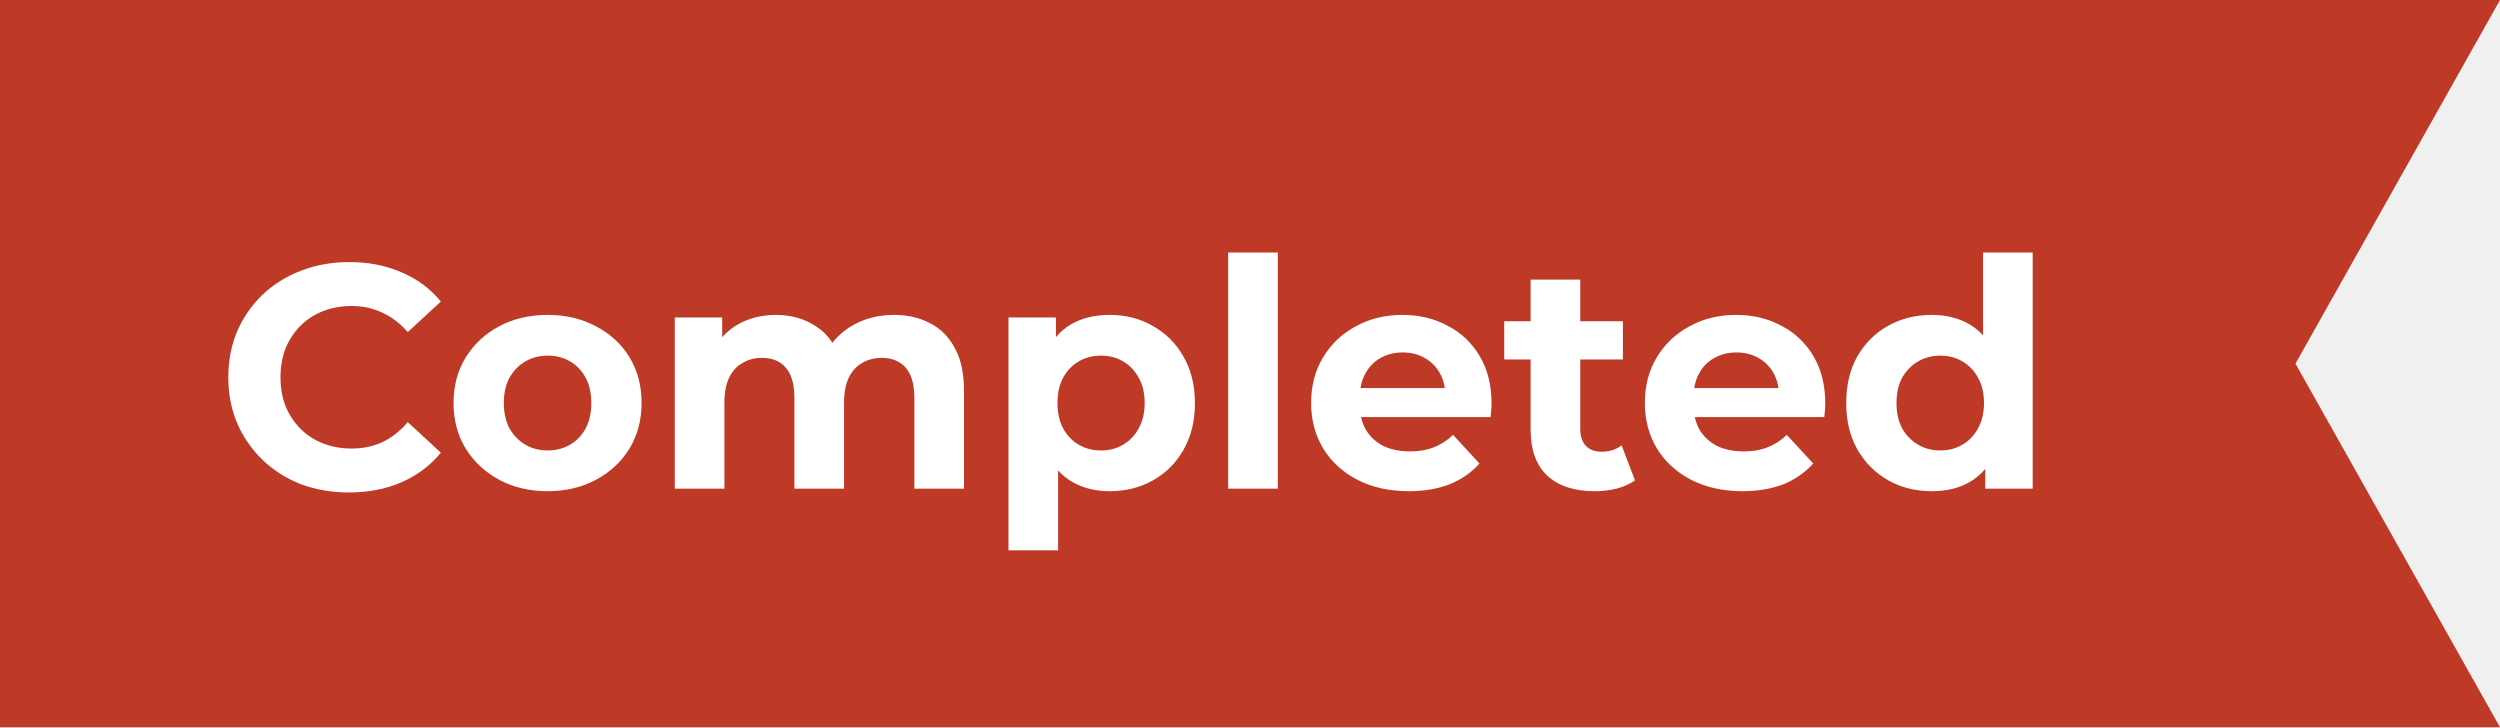
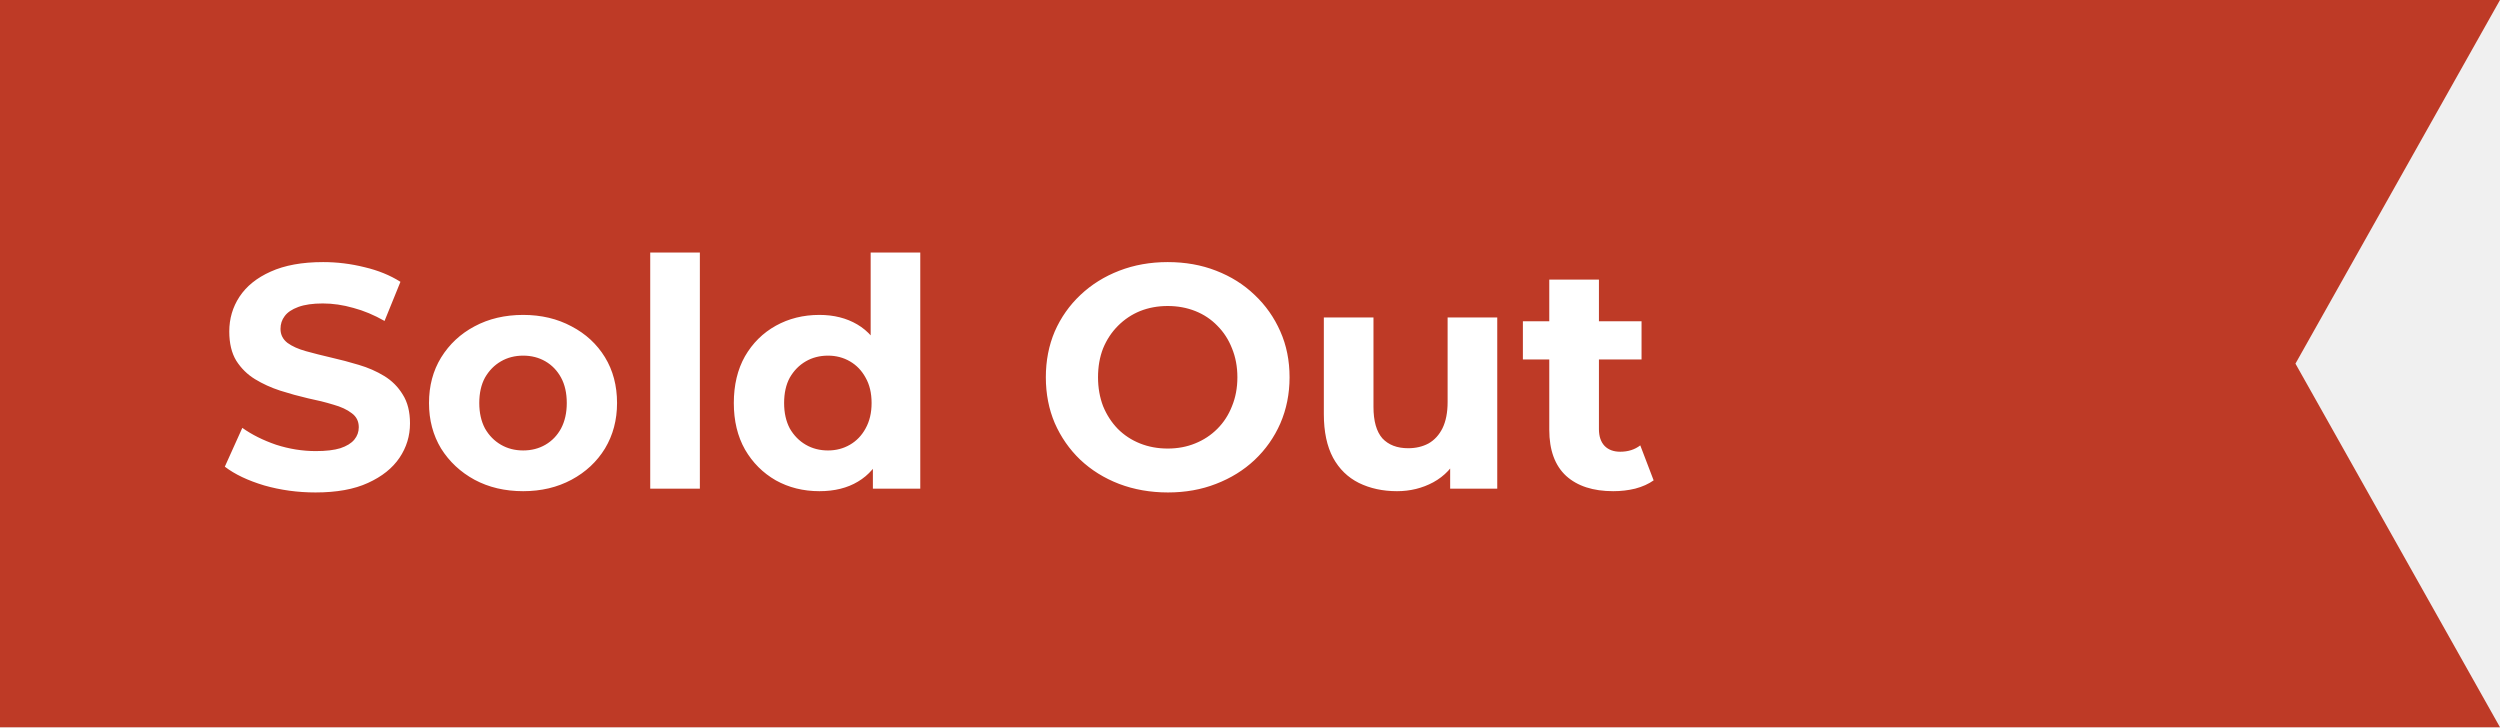
<svg xmlns="http://www.w3.org/2000/svg" width="110" height="32" viewBox="0 0 110 32" fill="none">
  <path d="M0 0H110L101 16L110 32H0V0Z" fill="#BE3A26" />
-   <path d="M15.352 21.668C14.596 21.668 13.891 21.547 13.238 21.304C12.594 21.052 12.034 20.697 11.558 20.24C11.082 19.783 10.709 19.246 10.438 18.63C10.177 18.014 10.046 17.337 10.046 16.6C10.046 15.863 10.177 15.186 10.438 14.57C10.709 13.954 11.082 13.417 11.558 12.96C12.043 12.503 12.608 12.153 13.252 11.91C13.896 11.658 14.601 11.532 15.366 11.532C16.215 11.532 16.981 11.681 17.662 11.98C18.353 12.269 18.931 12.699 19.398 13.268L17.942 14.612C17.606 14.229 17.233 13.945 16.822 13.758C16.411 13.562 15.963 13.464 15.478 13.464C15.021 13.464 14.601 13.539 14.218 13.688C13.835 13.837 13.504 14.052 13.224 14.332C12.944 14.612 12.725 14.943 12.566 15.326C12.417 15.709 12.342 16.133 12.342 16.6C12.342 17.067 12.417 17.491 12.566 17.874C12.725 18.257 12.944 18.588 13.224 18.868C13.504 19.148 13.835 19.363 14.218 19.512C14.601 19.661 15.021 19.736 15.478 19.736C15.963 19.736 16.411 19.643 16.822 19.456C17.233 19.26 17.606 18.966 17.942 18.574L19.398 19.918C18.931 20.487 18.353 20.921 17.662 21.22C16.981 21.519 16.211 21.668 15.352 21.668ZM24.1 21.612C23.297 21.612 22.583 21.444 21.958 21.108C21.342 20.772 20.852 20.315 20.488 19.736C20.133 19.148 19.956 18.481 19.956 17.734C19.956 16.978 20.133 16.311 20.488 15.732C20.852 15.144 21.342 14.687 21.958 14.36C22.583 14.024 23.297 13.856 24.1 13.856C24.893 13.856 25.602 14.024 26.228 14.36C26.853 14.687 27.343 15.139 27.698 15.718C28.052 16.297 28.23 16.969 28.23 17.734C28.23 18.481 28.052 19.148 27.698 19.736C27.343 20.315 26.853 20.772 26.228 21.108C25.602 21.444 24.893 21.612 24.1 21.612ZM24.1 19.82C24.464 19.82 24.791 19.736 25.08 19.568C25.369 19.4 25.598 19.162 25.766 18.854C25.934 18.537 26.018 18.163 26.018 17.734C26.018 17.295 25.934 16.922 25.766 16.614C25.598 16.306 25.369 16.068 25.08 15.9C24.791 15.732 24.464 15.648 24.1 15.648C23.736 15.648 23.409 15.732 23.12 15.9C22.831 16.068 22.597 16.306 22.42 16.614C22.252 16.922 22.168 17.295 22.168 17.734C22.168 18.163 22.252 18.537 22.42 18.854C22.597 19.162 22.831 19.4 23.12 19.568C23.409 19.736 23.736 19.82 24.1 19.82ZM39.336 13.856C39.933 13.856 40.46 13.977 40.918 14.22C41.384 14.453 41.748 14.817 42.01 15.312C42.28 15.797 42.416 16.423 42.416 17.188V21.5H40.232V17.524C40.232 16.917 40.106 16.469 39.854 16.18C39.602 15.891 39.247 15.746 38.79 15.746C38.472 15.746 38.188 15.821 37.936 15.97C37.684 16.11 37.488 16.325 37.348 16.614C37.208 16.903 37.138 17.272 37.138 17.72V21.5H34.954V17.524C34.954 16.917 34.828 16.469 34.576 16.18C34.333 15.891 33.983 15.746 33.526 15.746C33.208 15.746 32.924 15.821 32.672 15.97C32.42 16.11 32.224 16.325 32.084 16.614C31.944 16.903 31.874 17.272 31.874 17.72V21.5H29.69V13.968H31.776V16.026L31.384 15.424C31.645 14.911 32.014 14.523 32.49 14.262C32.975 13.991 33.526 13.856 34.142 13.856C34.832 13.856 35.434 14.033 35.948 14.388C36.47 14.733 36.816 15.265 36.984 15.984L36.214 15.774C36.466 15.186 36.867 14.719 37.418 14.374C37.978 14.029 38.617 13.856 39.336 13.856ZM48.825 21.612C48.191 21.612 47.635 21.472 47.159 21.192C46.683 20.912 46.31 20.487 46.039 19.918C45.778 19.339 45.647 18.611 45.647 17.734C45.647 16.847 45.773 16.119 46.025 15.55C46.277 14.981 46.641 14.556 47.117 14.276C47.593 13.996 48.163 13.856 48.825 13.856C49.535 13.856 50.169 14.019 50.729 14.346C51.299 14.663 51.747 15.111 52.073 15.69C52.409 16.269 52.577 16.95 52.577 17.734C52.577 18.527 52.409 19.213 52.073 19.792C51.747 20.371 51.299 20.819 50.729 21.136C50.169 21.453 49.535 21.612 48.825 21.612ZM44.373 24.216V13.968H46.459V15.508L46.417 17.748L46.557 19.974V24.216H44.373ZM48.447 19.82C48.811 19.82 49.133 19.736 49.413 19.568C49.703 19.4 49.931 19.162 50.099 18.854C50.277 18.537 50.365 18.163 50.365 17.734C50.365 17.295 50.277 16.922 50.099 16.614C49.931 16.306 49.703 16.068 49.413 15.9C49.133 15.732 48.811 15.648 48.447 15.648C48.083 15.648 47.757 15.732 47.467 15.9C47.178 16.068 46.949 16.306 46.781 16.614C46.613 16.922 46.529 17.295 46.529 17.734C46.529 18.163 46.613 18.537 46.781 18.854C46.949 19.162 47.178 19.4 47.467 19.568C47.757 19.736 48.083 19.82 48.447 19.82ZM54.039 21.5V11.112H56.223V21.5H54.039ZM61.988 21.612C61.13 21.612 60.373 21.444 59.72 21.108C59.076 20.772 58.577 20.315 58.222 19.736C57.867 19.148 57.69 18.481 57.69 17.734C57.69 16.978 57.863 16.311 58.208 15.732C58.563 15.144 59.044 14.687 59.65 14.36C60.257 14.024 60.943 13.856 61.708 13.856C62.446 13.856 63.108 14.015 63.696 14.332C64.293 14.64 64.765 15.088 65.11 15.676C65.456 16.255 65.628 16.95 65.628 17.762C65.628 17.846 65.624 17.944 65.614 18.056C65.605 18.159 65.596 18.257 65.586 18.35H59.468V17.076H64.438L63.598 17.454C63.598 17.062 63.519 16.721 63.36 16.432C63.202 16.143 62.982 15.919 62.702 15.76C62.422 15.592 62.096 15.508 61.722 15.508C61.349 15.508 61.017 15.592 60.728 15.76C60.448 15.919 60.229 16.147 60.07 16.446C59.911 16.735 59.832 17.081 59.832 17.482V17.818C59.832 18.229 59.921 18.593 60.098 18.91C60.285 19.218 60.541 19.456 60.868 19.624C61.204 19.783 61.596 19.862 62.044 19.862C62.446 19.862 62.795 19.801 63.094 19.68C63.402 19.559 63.682 19.377 63.934 19.134L65.096 20.394C64.751 20.786 64.317 21.089 63.794 21.304C63.272 21.509 62.669 21.612 61.988 21.612ZM70.162 21.612C69.276 21.612 68.585 21.388 68.09 20.94C67.596 20.483 67.348 19.806 67.348 18.91V12.302H69.532V18.882C69.532 19.199 69.616 19.447 69.784 19.624C69.952 19.792 70.181 19.876 70.47 19.876C70.816 19.876 71.11 19.783 71.352 19.596L71.94 21.136C71.716 21.295 71.446 21.416 71.128 21.5C70.82 21.575 70.498 21.612 70.162 21.612ZM66.186 15.816V14.136H71.408V15.816H66.186ZM76.672 21.612C75.813 21.612 75.057 21.444 74.404 21.108C73.76 20.772 73.26 20.315 72.906 19.736C72.551 19.148 72.374 18.481 72.374 17.734C72.374 16.978 72.546 16.311 72.892 15.732C73.246 15.144 73.727 14.687 74.334 14.36C74.94 14.024 75.626 13.856 76.392 13.856C77.129 13.856 77.792 14.015 78.38 14.332C78.977 14.64 79.448 15.088 79.794 15.676C80.139 16.255 80.312 16.95 80.312 17.762C80.312 17.846 80.307 17.944 80.298 18.056C80.288 18.159 80.279 18.257 80.27 18.35H74.152V17.076H79.122L78.282 17.454C78.282 17.062 78.202 16.721 78.044 16.432C77.885 16.143 77.666 15.919 77.386 15.76C77.106 15.592 76.779 15.508 76.406 15.508C76.032 15.508 75.701 15.592 75.412 15.76C75.132 15.919 74.912 16.147 74.754 16.446C74.595 16.735 74.516 17.081 74.516 17.482V17.818C74.516 18.229 74.604 18.593 74.782 18.91C74.968 19.218 75.225 19.456 75.552 19.624C75.888 19.783 76.28 19.862 76.728 19.862C77.129 19.862 77.479 19.801 77.778 19.68C78.086 19.559 78.366 19.377 78.618 19.134L79.78 20.394C79.434 20.786 79 21.089 78.478 21.304C77.955 21.509 77.353 21.612 76.672 21.612ZM85 21.612C84.29 21.612 83.651 21.453 83.082 21.136C82.513 20.809 82.06 20.357 81.724 19.778C81.397 19.199 81.234 18.518 81.234 17.734C81.234 16.941 81.397 16.255 81.724 15.676C82.06 15.097 82.513 14.649 83.082 14.332C83.651 14.015 84.29 13.856 85 13.856C85.635 13.856 86.19 13.996 86.666 14.276C87.142 14.556 87.51 14.981 87.772 15.55C88.033 16.119 88.164 16.847 88.164 17.734C88.164 18.611 88.038 19.339 87.786 19.918C87.534 20.487 87.17 20.912 86.694 21.192C86.227 21.472 85.662 21.612 85 21.612ZM85.378 19.82C85.733 19.82 86.055 19.736 86.344 19.568C86.633 19.4 86.862 19.162 87.03 18.854C87.207 18.537 87.296 18.163 87.296 17.734C87.296 17.295 87.207 16.922 87.03 16.614C86.862 16.306 86.633 16.068 86.344 15.9C86.055 15.732 85.733 15.648 85.378 15.648C85.014 15.648 84.687 15.732 84.398 15.9C84.109 16.068 83.875 16.306 83.698 16.614C83.53 16.922 83.446 17.295 83.446 17.734C83.446 18.163 83.53 18.537 83.698 18.854C83.875 19.162 84.109 19.4 84.398 19.568C84.687 19.736 85.014 19.82 85.378 19.82ZM87.352 21.5V19.96L87.394 17.72L87.254 15.494V11.112H89.438V21.5H87.352Z" fill="white" />
+   <path d="M13.882 21.668C13.098 21.668 12.347 21.565 11.628 21.36C10.909 21.145 10.331 20.87 9.892 20.534L10.662 18.826C11.082 19.125 11.577 19.372 12.146 19.568C12.725 19.755 13.308 19.848 13.896 19.848C14.344 19.848 14.703 19.806 14.974 19.722C15.254 19.629 15.459 19.503 15.59 19.344C15.721 19.185 15.786 19.003 15.786 18.798C15.786 18.537 15.683 18.331 15.478 18.182C15.273 18.023 15.002 17.897 14.666 17.804C14.33 17.701 13.957 17.608 13.546 17.524C13.145 17.431 12.739 17.319 12.328 17.188C11.927 17.057 11.558 16.889 11.222 16.684C10.886 16.479 10.611 16.208 10.396 15.872C10.191 15.536 10.088 15.107 10.088 14.584C10.088 14.024 10.237 13.515 10.536 13.058C10.844 12.591 11.301 12.223 11.908 11.952C12.524 11.672 13.294 11.532 14.218 11.532C14.834 11.532 15.441 11.607 16.038 11.756C16.635 11.896 17.163 12.111 17.62 12.4L16.92 14.122C16.463 13.861 16.005 13.669 15.548 13.548C15.091 13.417 14.643 13.352 14.204 13.352C13.765 13.352 13.406 13.403 13.126 13.506C12.846 13.609 12.645 13.744 12.524 13.912C12.403 14.071 12.342 14.257 12.342 14.472C12.342 14.724 12.445 14.929 12.65 15.088C12.855 15.237 13.126 15.359 13.462 15.452C13.798 15.545 14.167 15.639 14.568 15.732C14.979 15.825 15.385 15.933 15.786 16.054C16.197 16.175 16.57 16.339 16.906 16.544C17.242 16.749 17.513 17.02 17.718 17.356C17.933 17.692 18.04 18.117 18.04 18.63C18.04 19.181 17.886 19.685 17.578 20.142C17.27 20.599 16.808 20.968 16.192 21.248C15.585 21.528 14.815 21.668 13.882 21.668ZM23.02 21.612C22.217 21.612 21.503 21.444 20.878 21.108C20.262 20.772 19.772 20.315 19.408 19.736C19.053 19.148 18.876 18.481 18.876 17.734C18.876 16.978 19.053 16.311 19.408 15.732C19.772 15.144 20.262 14.687 20.878 14.36C21.503 14.024 22.217 13.856 23.02 13.856C23.813 13.856 24.522 14.024 25.148 14.36C25.773 14.687 26.263 15.139 26.618 15.718C26.972 16.297 27.15 16.969 27.15 17.734C27.15 18.481 26.972 19.148 26.618 19.736C26.263 20.315 25.773 20.772 25.148 21.108C24.522 21.444 23.813 21.612 23.02 21.612ZM23.02 19.82C23.384 19.82 23.71 19.736 24 19.568C24.289 19.4 24.518 19.162 24.686 18.854C24.854 18.537 24.938 18.163 24.938 17.734C24.938 17.295 24.854 16.922 24.686 16.614C24.518 16.306 24.289 16.068 24 15.9C23.71 15.732 23.384 15.648 23.02 15.648C22.656 15.648 22.329 15.732 22.04 15.9C21.75 16.068 21.517 16.306 21.34 16.614C21.172 16.922 21.088 17.295 21.088 17.734C21.088 18.163 21.172 18.537 21.34 18.854C21.517 19.162 21.75 19.4 22.04 19.568C22.329 19.736 22.656 19.82 23.02 19.82ZM28.61 21.5V11.112H30.794V21.5H28.61ZM36.054 21.612C35.345 21.612 34.706 21.453 34.136 21.136C33.567 20.809 33.114 20.357 32.779 19.778C32.452 19.199 32.288 18.518 32.288 17.734C32.288 16.941 32.452 16.255 32.779 15.676C33.114 15.097 33.567 14.649 34.136 14.332C34.706 14.015 35.345 13.856 36.054 13.856C36.689 13.856 37.245 13.996 37.721 14.276C38.197 14.556 38.565 14.981 38.827 15.55C39.088 16.119 39.218 16.847 39.218 17.734C39.218 18.611 39.093 19.339 38.84 19.918C38.589 20.487 38.224 20.912 37.748 21.192C37.282 21.472 36.717 21.612 36.054 21.612ZM36.432 19.82C36.787 19.82 37.109 19.736 37.398 19.568C37.688 19.4 37.916 19.162 38.084 18.854C38.262 18.537 38.35 18.163 38.35 17.734C38.35 17.295 38.262 16.922 38.084 16.614C37.916 16.306 37.688 16.068 37.398 15.9C37.109 15.732 36.787 15.648 36.432 15.648C36.069 15.648 35.742 15.732 35.453 15.9C35.163 16.068 34.93 16.306 34.752 16.614C34.584 16.922 34.501 17.295 34.501 17.734C34.501 18.163 34.584 18.537 34.752 18.854C34.93 19.162 35.163 19.4 35.453 19.568C35.742 19.736 36.069 19.82 36.432 19.82ZM38.407 21.5V19.96L38.449 17.72L38.309 15.494V11.112H40.492V21.5H38.407ZM51.393 21.668C50.618 21.668 49.899 21.542 49.237 21.29C48.583 21.038 48.014 20.683 47.529 20.226C47.053 19.769 46.679 19.232 46.409 18.616C46.147 18 46.017 17.328 46.017 16.6C46.017 15.872 46.147 15.2 46.409 14.584C46.679 13.968 47.057 13.431 47.543 12.974C48.028 12.517 48.597 12.162 49.251 11.91C49.904 11.658 50.613 11.532 51.379 11.532C52.153 11.532 52.863 11.658 53.507 11.91C54.16 12.162 54.725 12.517 55.201 12.974C55.686 13.431 56.064 13.968 56.335 14.584C56.605 15.191 56.741 15.863 56.741 16.6C56.741 17.328 56.605 18.005 56.335 18.63C56.064 19.246 55.686 19.783 55.201 20.24C54.725 20.688 54.16 21.038 53.507 21.29C52.863 21.542 52.158 21.668 51.393 21.668ZM51.379 19.736C51.817 19.736 52.219 19.661 52.583 19.512C52.956 19.363 53.283 19.148 53.563 18.868C53.843 18.588 54.057 18.257 54.207 17.874C54.365 17.491 54.445 17.067 54.445 16.6C54.445 16.133 54.365 15.709 54.207 15.326C54.057 14.943 53.843 14.612 53.563 14.332C53.292 14.052 52.97 13.837 52.597 13.688C52.223 13.539 51.817 13.464 51.379 13.464C50.94 13.464 50.534 13.539 50.161 13.688C49.797 13.837 49.475 14.052 49.195 14.332C48.915 14.612 48.695 14.943 48.537 15.326C48.387 15.709 48.313 16.133 48.313 16.6C48.313 17.057 48.387 17.482 48.537 17.874C48.695 18.257 48.91 18.588 49.181 18.868C49.461 19.148 49.787 19.363 50.161 19.512C50.534 19.661 50.94 19.736 51.379 19.736ZM61.469 21.612C60.844 21.612 60.284 21.491 59.789 21.248C59.304 21.005 58.926 20.637 58.655 20.142C58.385 19.638 58.249 18.999 58.249 18.224V13.968H60.433V17.902C60.433 18.527 60.564 18.989 60.825 19.288C61.096 19.577 61.474 19.722 61.959 19.722C62.295 19.722 62.594 19.652 62.855 19.512C63.117 19.363 63.322 19.139 63.471 18.84C63.62 18.532 63.695 18.149 63.695 17.692V13.968H65.879V21.5H63.807V19.428L64.185 20.03C63.933 20.553 63.56 20.949 63.065 21.22C62.58 21.481 62.048 21.612 61.469 21.612ZM70.983 21.612C70.096 21.612 69.405 21.388 68.91 20.94C68.416 20.483 68.168 19.806 68.168 18.91V12.302H70.353V18.882C70.353 19.199 70.436 19.447 70.605 19.624C70.772 19.792 71.001 19.876 71.29 19.876C71.636 19.876 71.93 19.783 72.172 19.596L72.76 21.136C72.537 21.295 72.266 21.416 71.948 21.5C71.641 21.575 71.319 21.612 70.983 21.612ZM67.007 15.816V14.136H72.228V15.816H67.007Z" fill="white" />
</svg>
